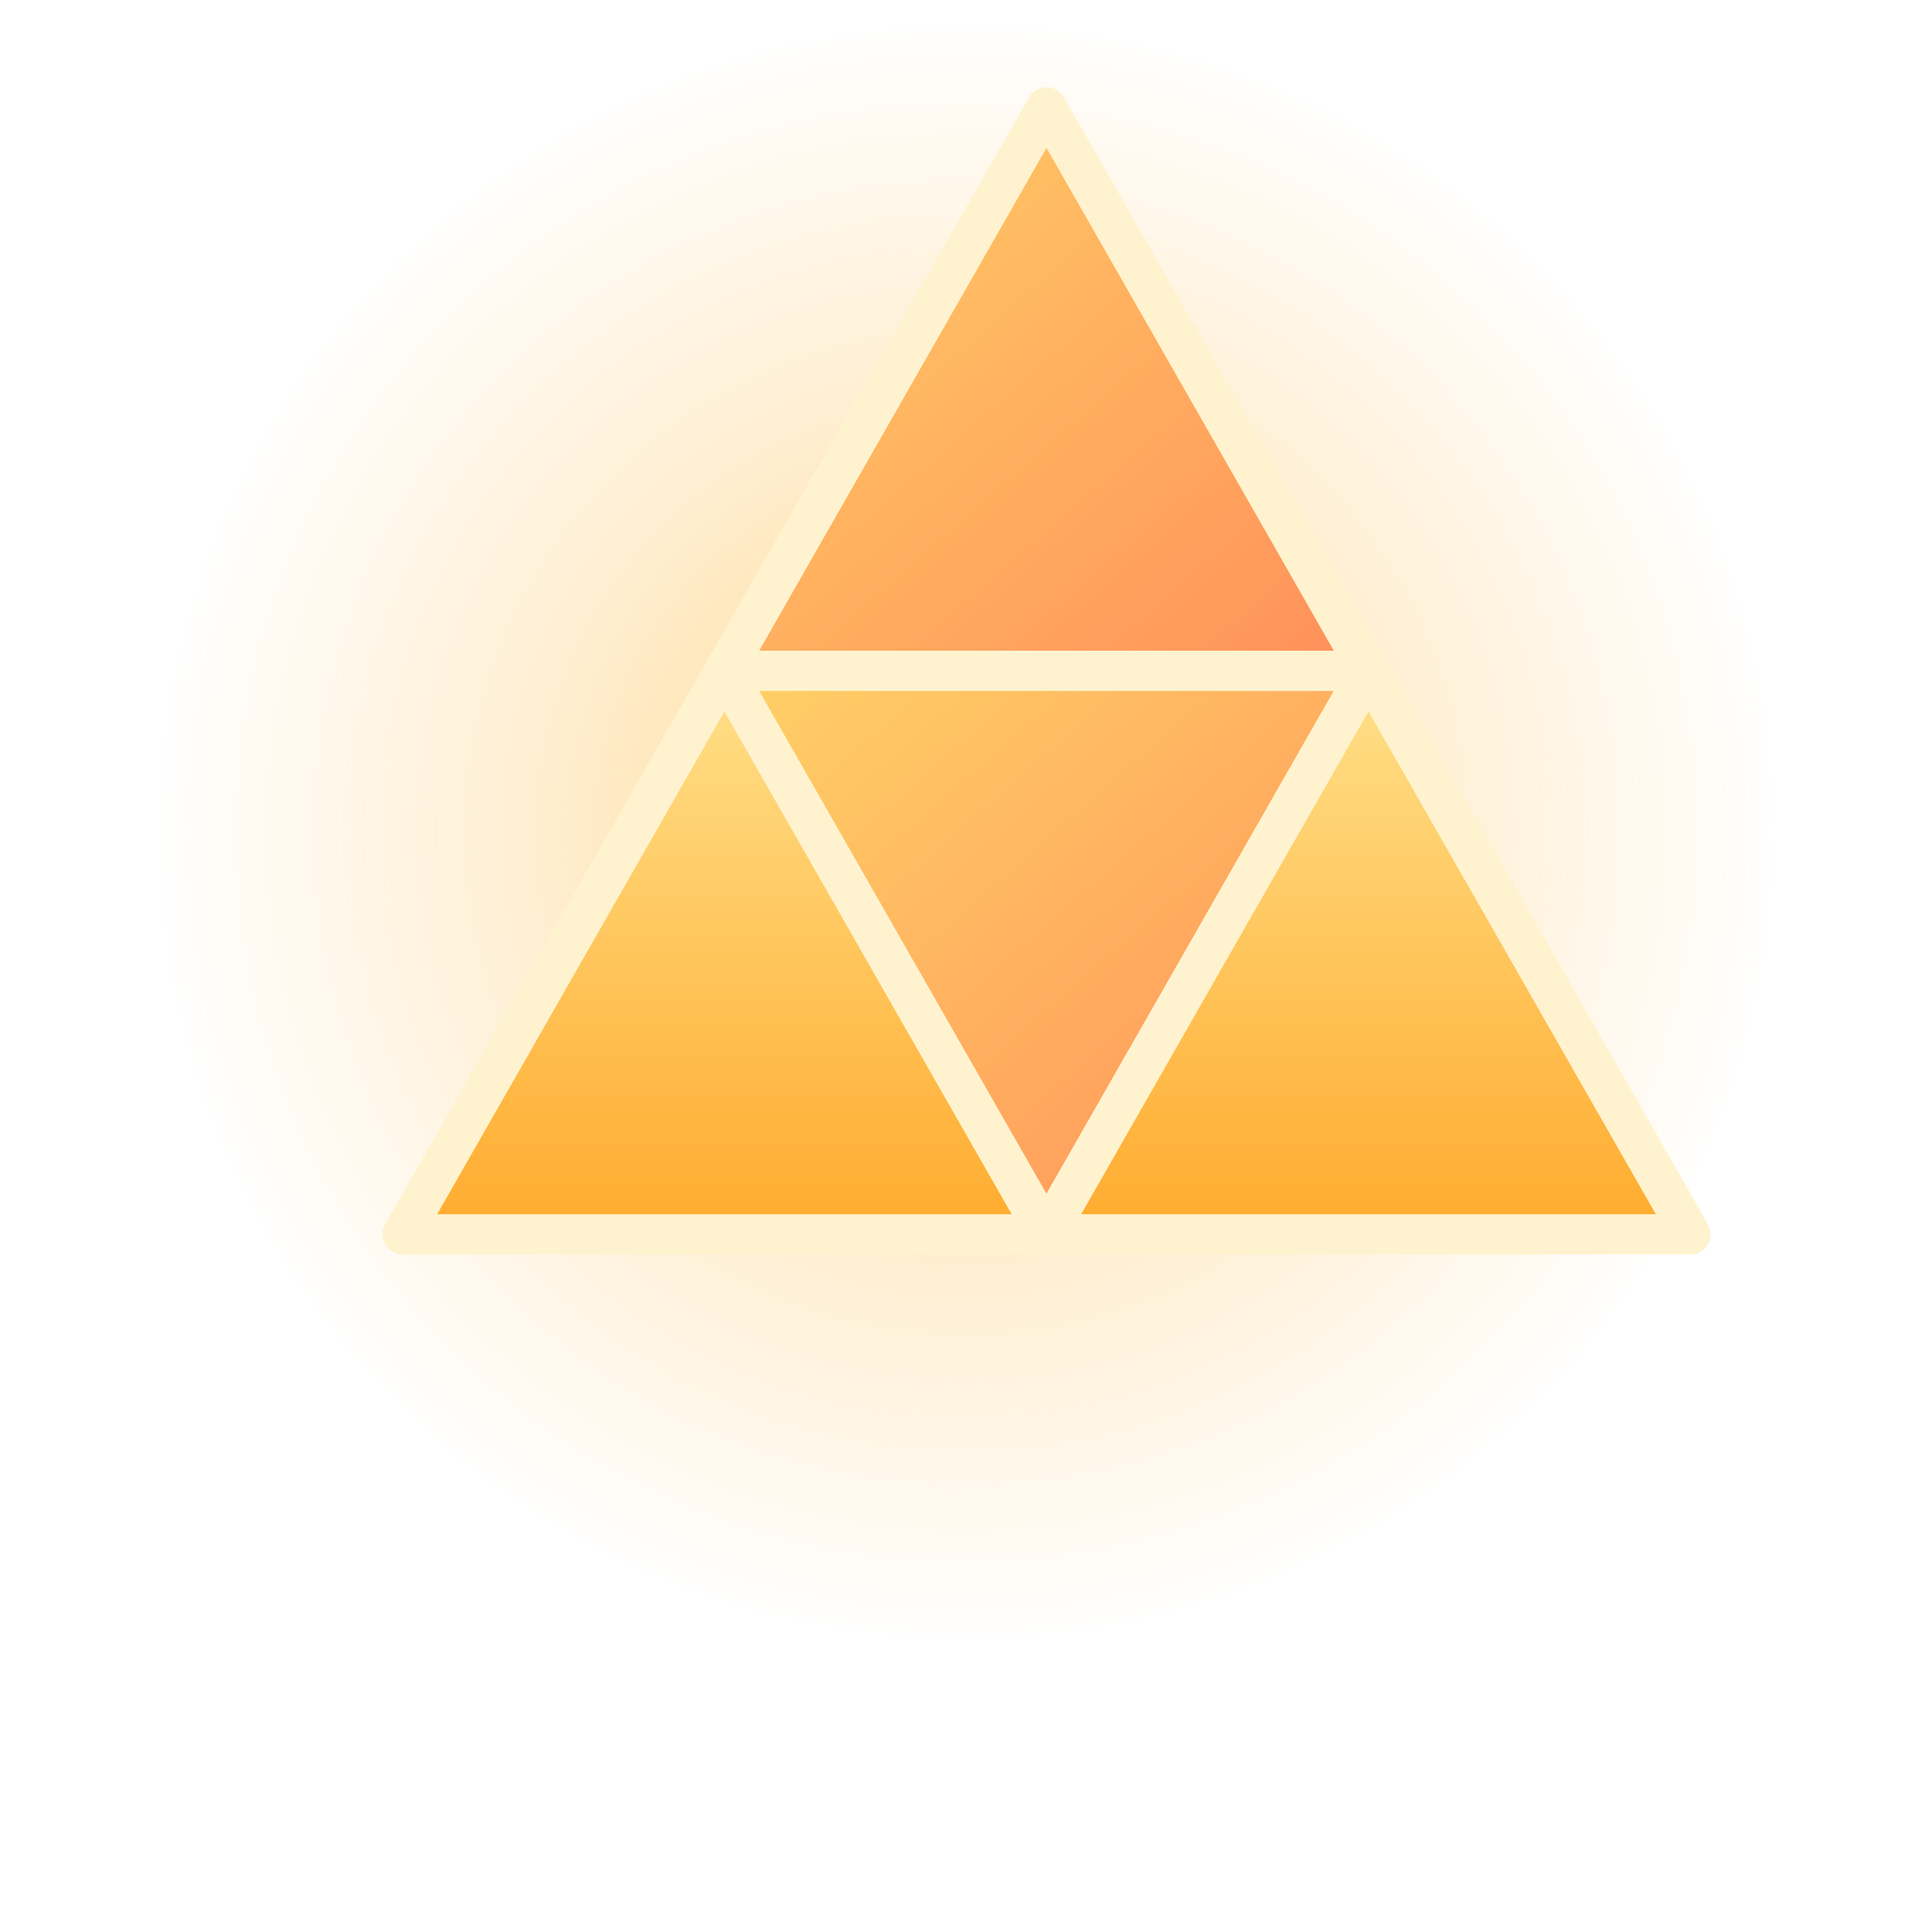
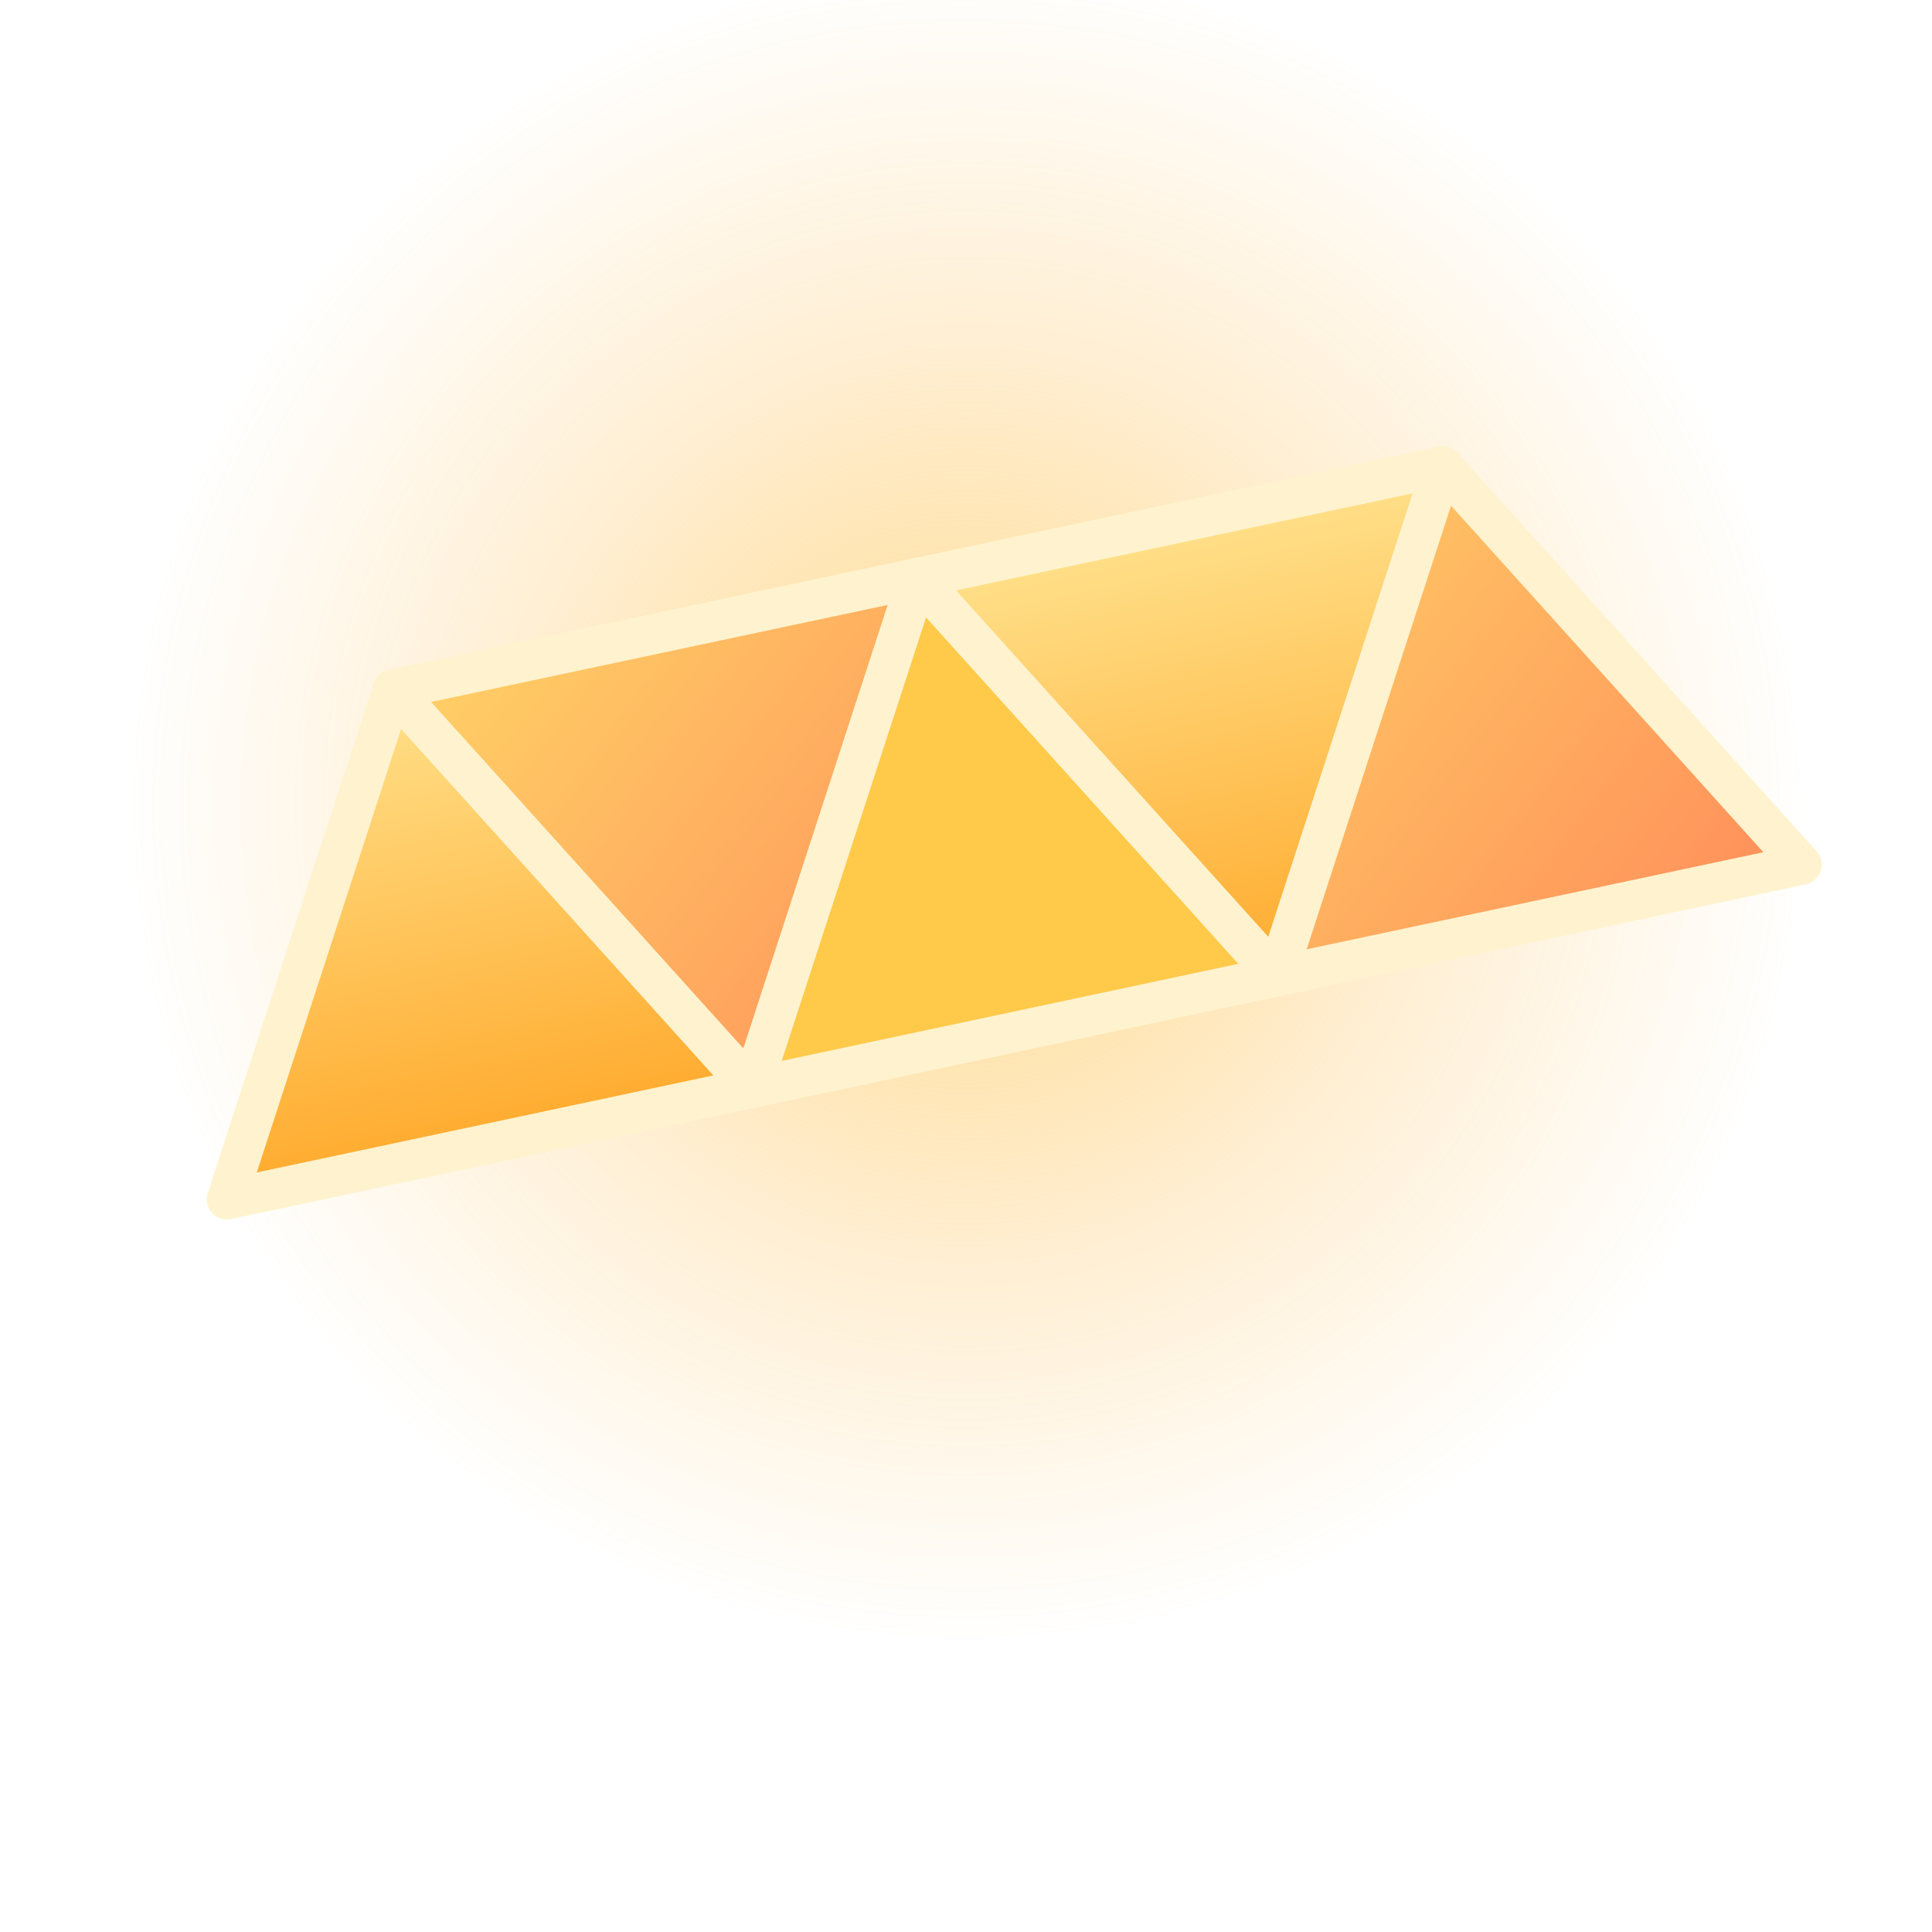
<svg xmlns="http://www.w3.org/2000/svg" viewBox="0 0 144 144" width="144" height="144">
  <defs>
    <linearGradient id="bg" x1="0" y1="0" x2="0" y2="1">
      <stop offset="0" stop-color="#26262a" />
      <stop offset="1" stop-color="#101012" />
    </linearGradient>
    <linearGradient id="warm" x1="0" y1="0" x2="0" y2="1">
      <stop offset="0" stop-color="#ffe08a" />
      <stop offset="1" stop-color="#ffab2e" />
    </linearGradient>
    <linearGradient id="warm2" x1="0" y1="0" x2="1" y2="1">
      <stop offset="0" stop-color="#ffd166" />
      <stop offset="1" stop-color="#ff8f5a" />
    </linearGradient>
    <radialGradient id="glow" cx="0.5" cy="0.5" r="0.5">
      <stop offset="0" stop-color="#ffcf5a" stop-opacity="0.65" />
      <stop offset="0.55" stop-color="#ffb63a" stop-opacity="0.22" />
      <stop offset="1" stop-color="#ffb63a" stop-opacity="0" />
    </radialGradient>
  </defs>
-   <circle cx="72" cy="62" r="60" fill="url(#glow)" />
-   <path d="M30 92 L54 50 L78 92 Z" fill="url(#warm)" stroke="#fff3cf" stroke-width="3" stroke-linejoin="round" />
-   <path d="M54 50 L78 92 L102 50 Z" fill="url(#warm2)" stroke="#fff3cf" stroke-width="3" stroke-linejoin="round" />
-   <path d="M78 92 L102 50 L126 92 Z" fill="url(#warm)" stroke="#fff3cf" stroke-width="3" stroke-linejoin="round" />
-   <path d="M54 50 L78 8 L102 50 Z" fill="url(#warm2)" stroke="#fff3cf" stroke-width="3" stroke-linejoin="round" />
+   <circle cx="72" cy="60" r="62" fill="url(#glow)" />
+   <g transform="rotate(-12 72 60)">
+     <path d="M12.0 77.3 L32.0 42.7 L52.0 77.3 Z" fill="url(#warm)" stroke="#fff3cf" stroke-width="3" stroke-linejoin="round" />
+     <path d="M32.0 42.7 L72.0 42.7 L52.0 77.3 Z" fill="url(#warm2)" stroke="#fff3cf" stroke-width="3" stroke-linejoin="round" />
+     <path d="M52.0 77.3 L72.0 42.7 L92.0 77.3 Z" fill="#ffc94a" stroke="#fff3cf" stroke-width="3" stroke-linejoin="round" />
+     <path d="M72.0 42.7 L112.0 42.7 L92.0 77.3 Z" fill="url(#warm)" stroke="#fff3cf" stroke-width="3" stroke-linejoin="round" />
+     <path d="M92.0 77.3 L112.0 42.7 L132.0 77.3 Z" fill="url(#warm2)" stroke="#fff3cf" stroke-width="3" stroke-linejoin="round" />
+   </g>
</svg>
